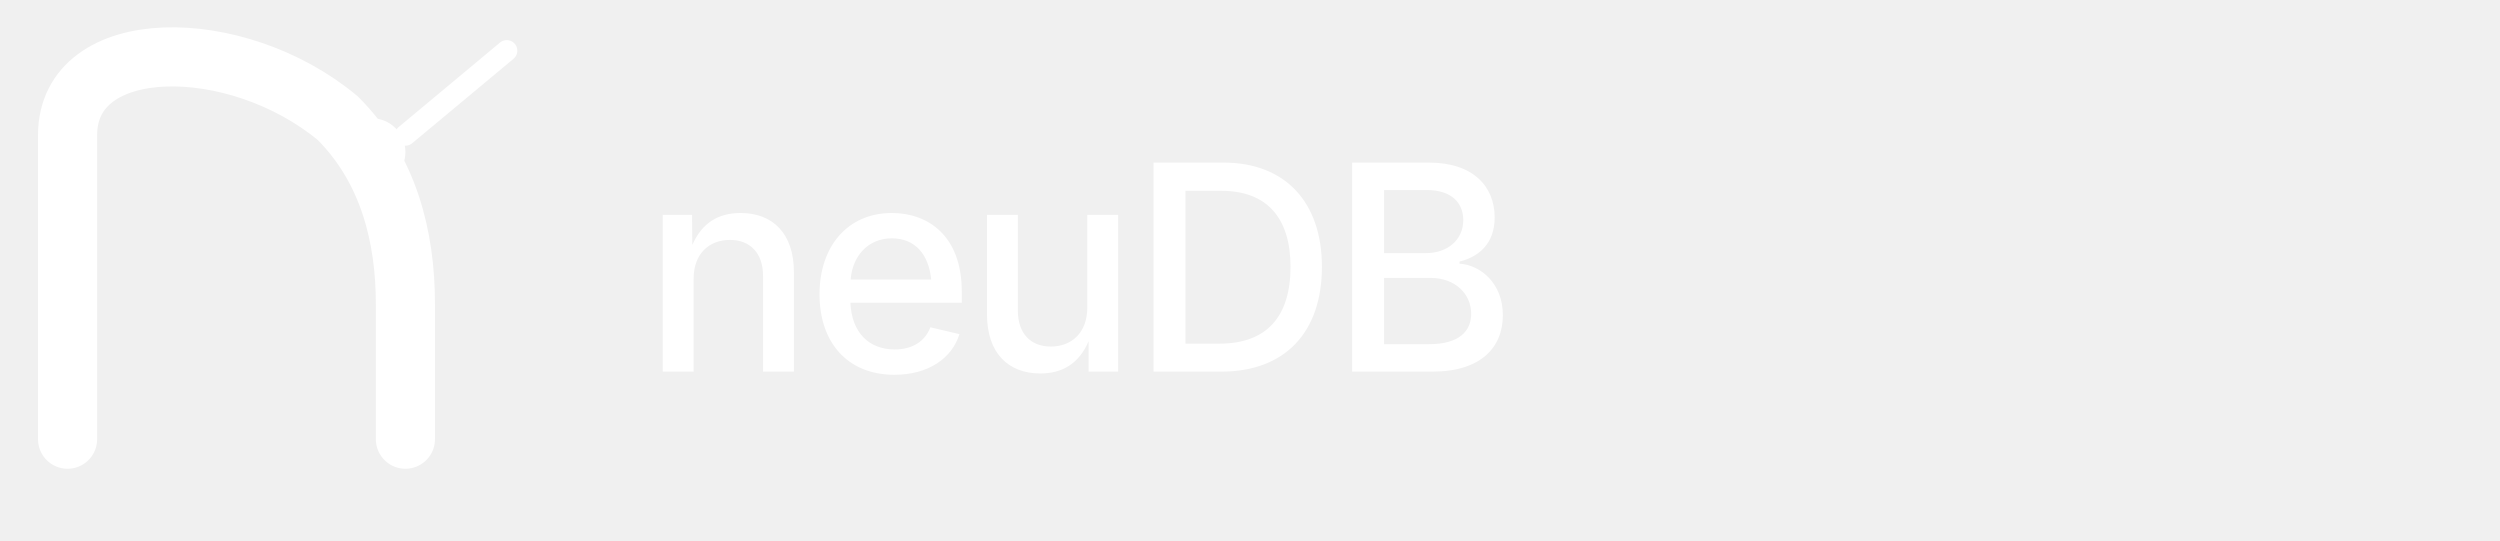
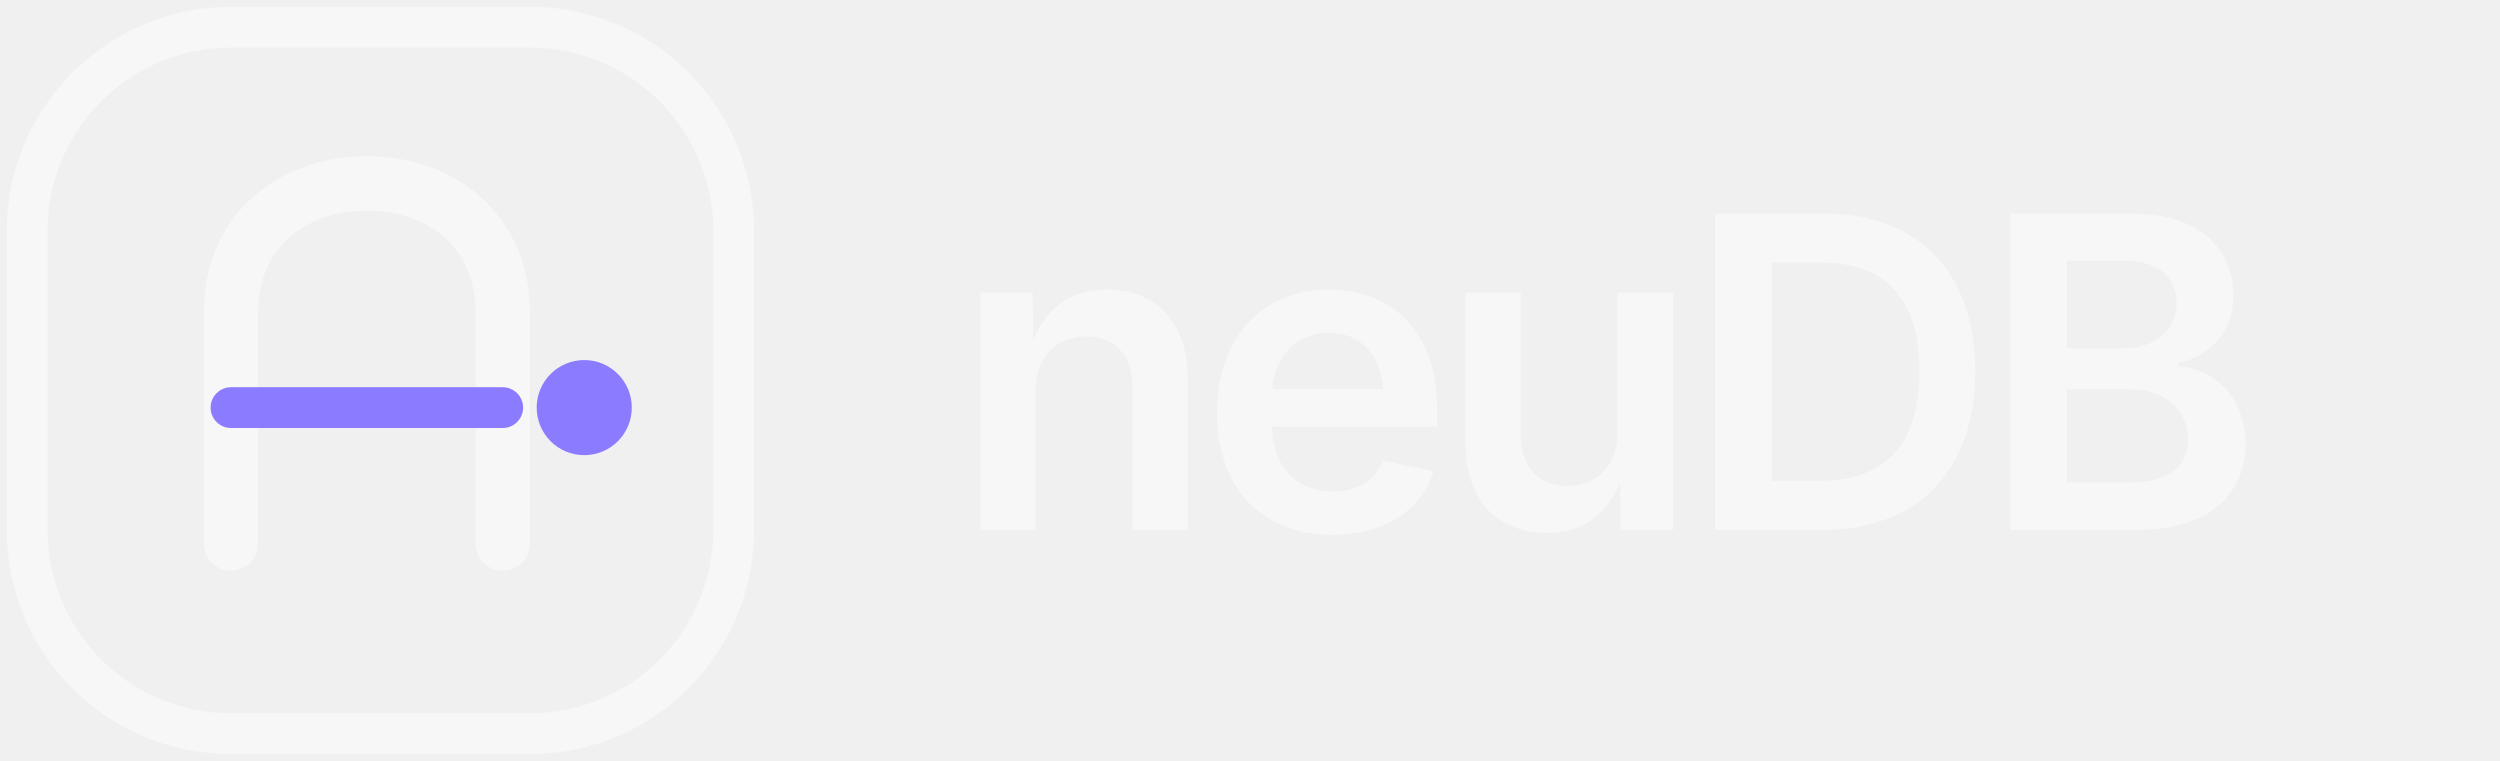
- <svg xmlns="http://www.w3.org/2000/svg" viewBox="0 0 148 32" fill="none" aria-hidden="true">
-   <g fill="#ffffff" stroke="#ffffff" stroke-linecap="round" stroke-linejoin="round">
-     <path d="M4 26V8c0-6 10-6 16-1 3 3 4 7 4 11v8" stroke-width="3.5" fill="none" />
-     <circle cx="22" cy="9" r="2" stroke="none" />
-     <path d="M24 8 L30 3" stroke-width="1.25" fill="none" />
-   </g>
-   <text x="38" y="22" font-family="Inter, system-ui, sans-serif" font-size="17" font-weight="500" fill="#ffffff" letter-spacing="-0.03em">neuDB</text>
+ <svg xmlns="http://www.w3.org/2000/svg" viewBox="0 0 184 56" role="img" aria-labelledby="title">
+   <rect x="2" y="2" width="52" height="52" rx="15" fill="none" stroke="#F7F7F8" stroke-width="3" />
+   <path d="M17 40V23c0-6 4.5-9.5 10-9.5S37 17 37 23v17" fill="none" stroke="#F7F7F8" stroke-width="4" stroke-linecap="round" />
+   <path d="M17 30h20" stroke="#8B7BFF" stroke-width="3" stroke-linecap="round" />
+   <circle cx="43" cy="30" r="3.5" fill="#8B7BFF" />
+   <text x="70" y="39" fill="#F7F7F8" font-family="Inter, ui-sans-serif, system-ui, -apple-system, BlinkMacSystemFont, Segoe UI, sans-serif" font-size="32" font-weight="600" letter-spacing="-1.4">neuDB</text>
</svg>
